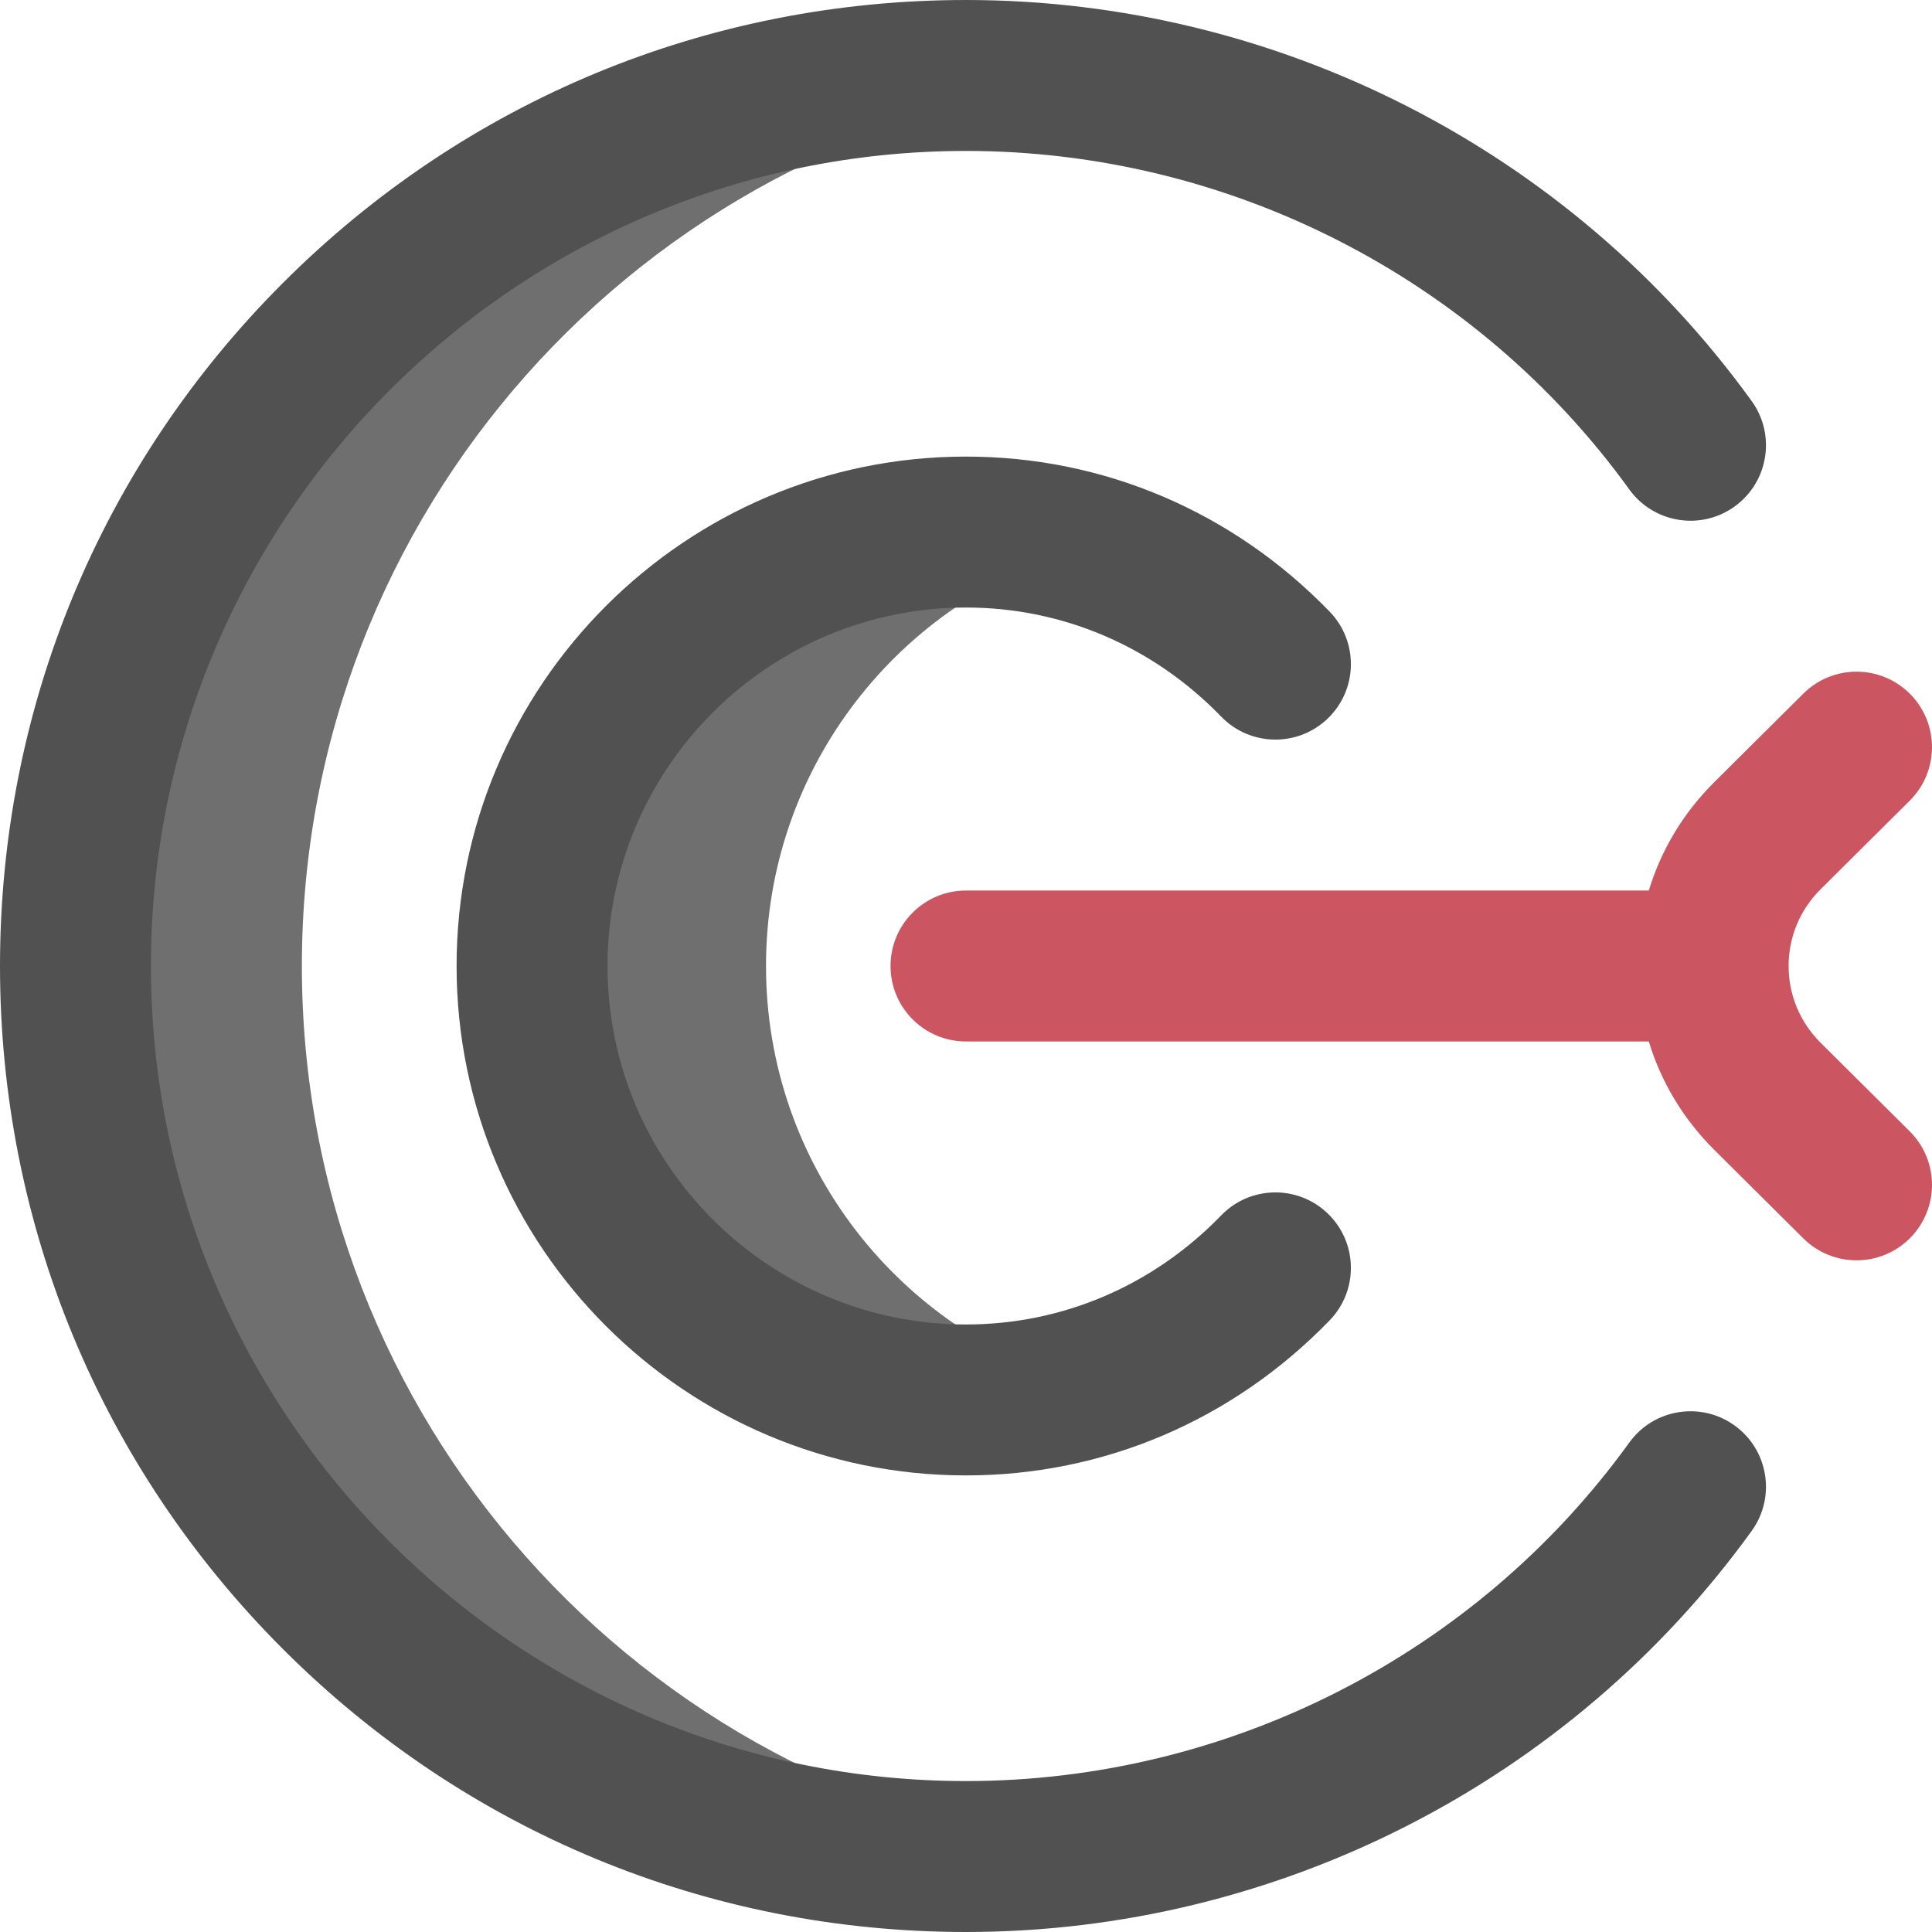
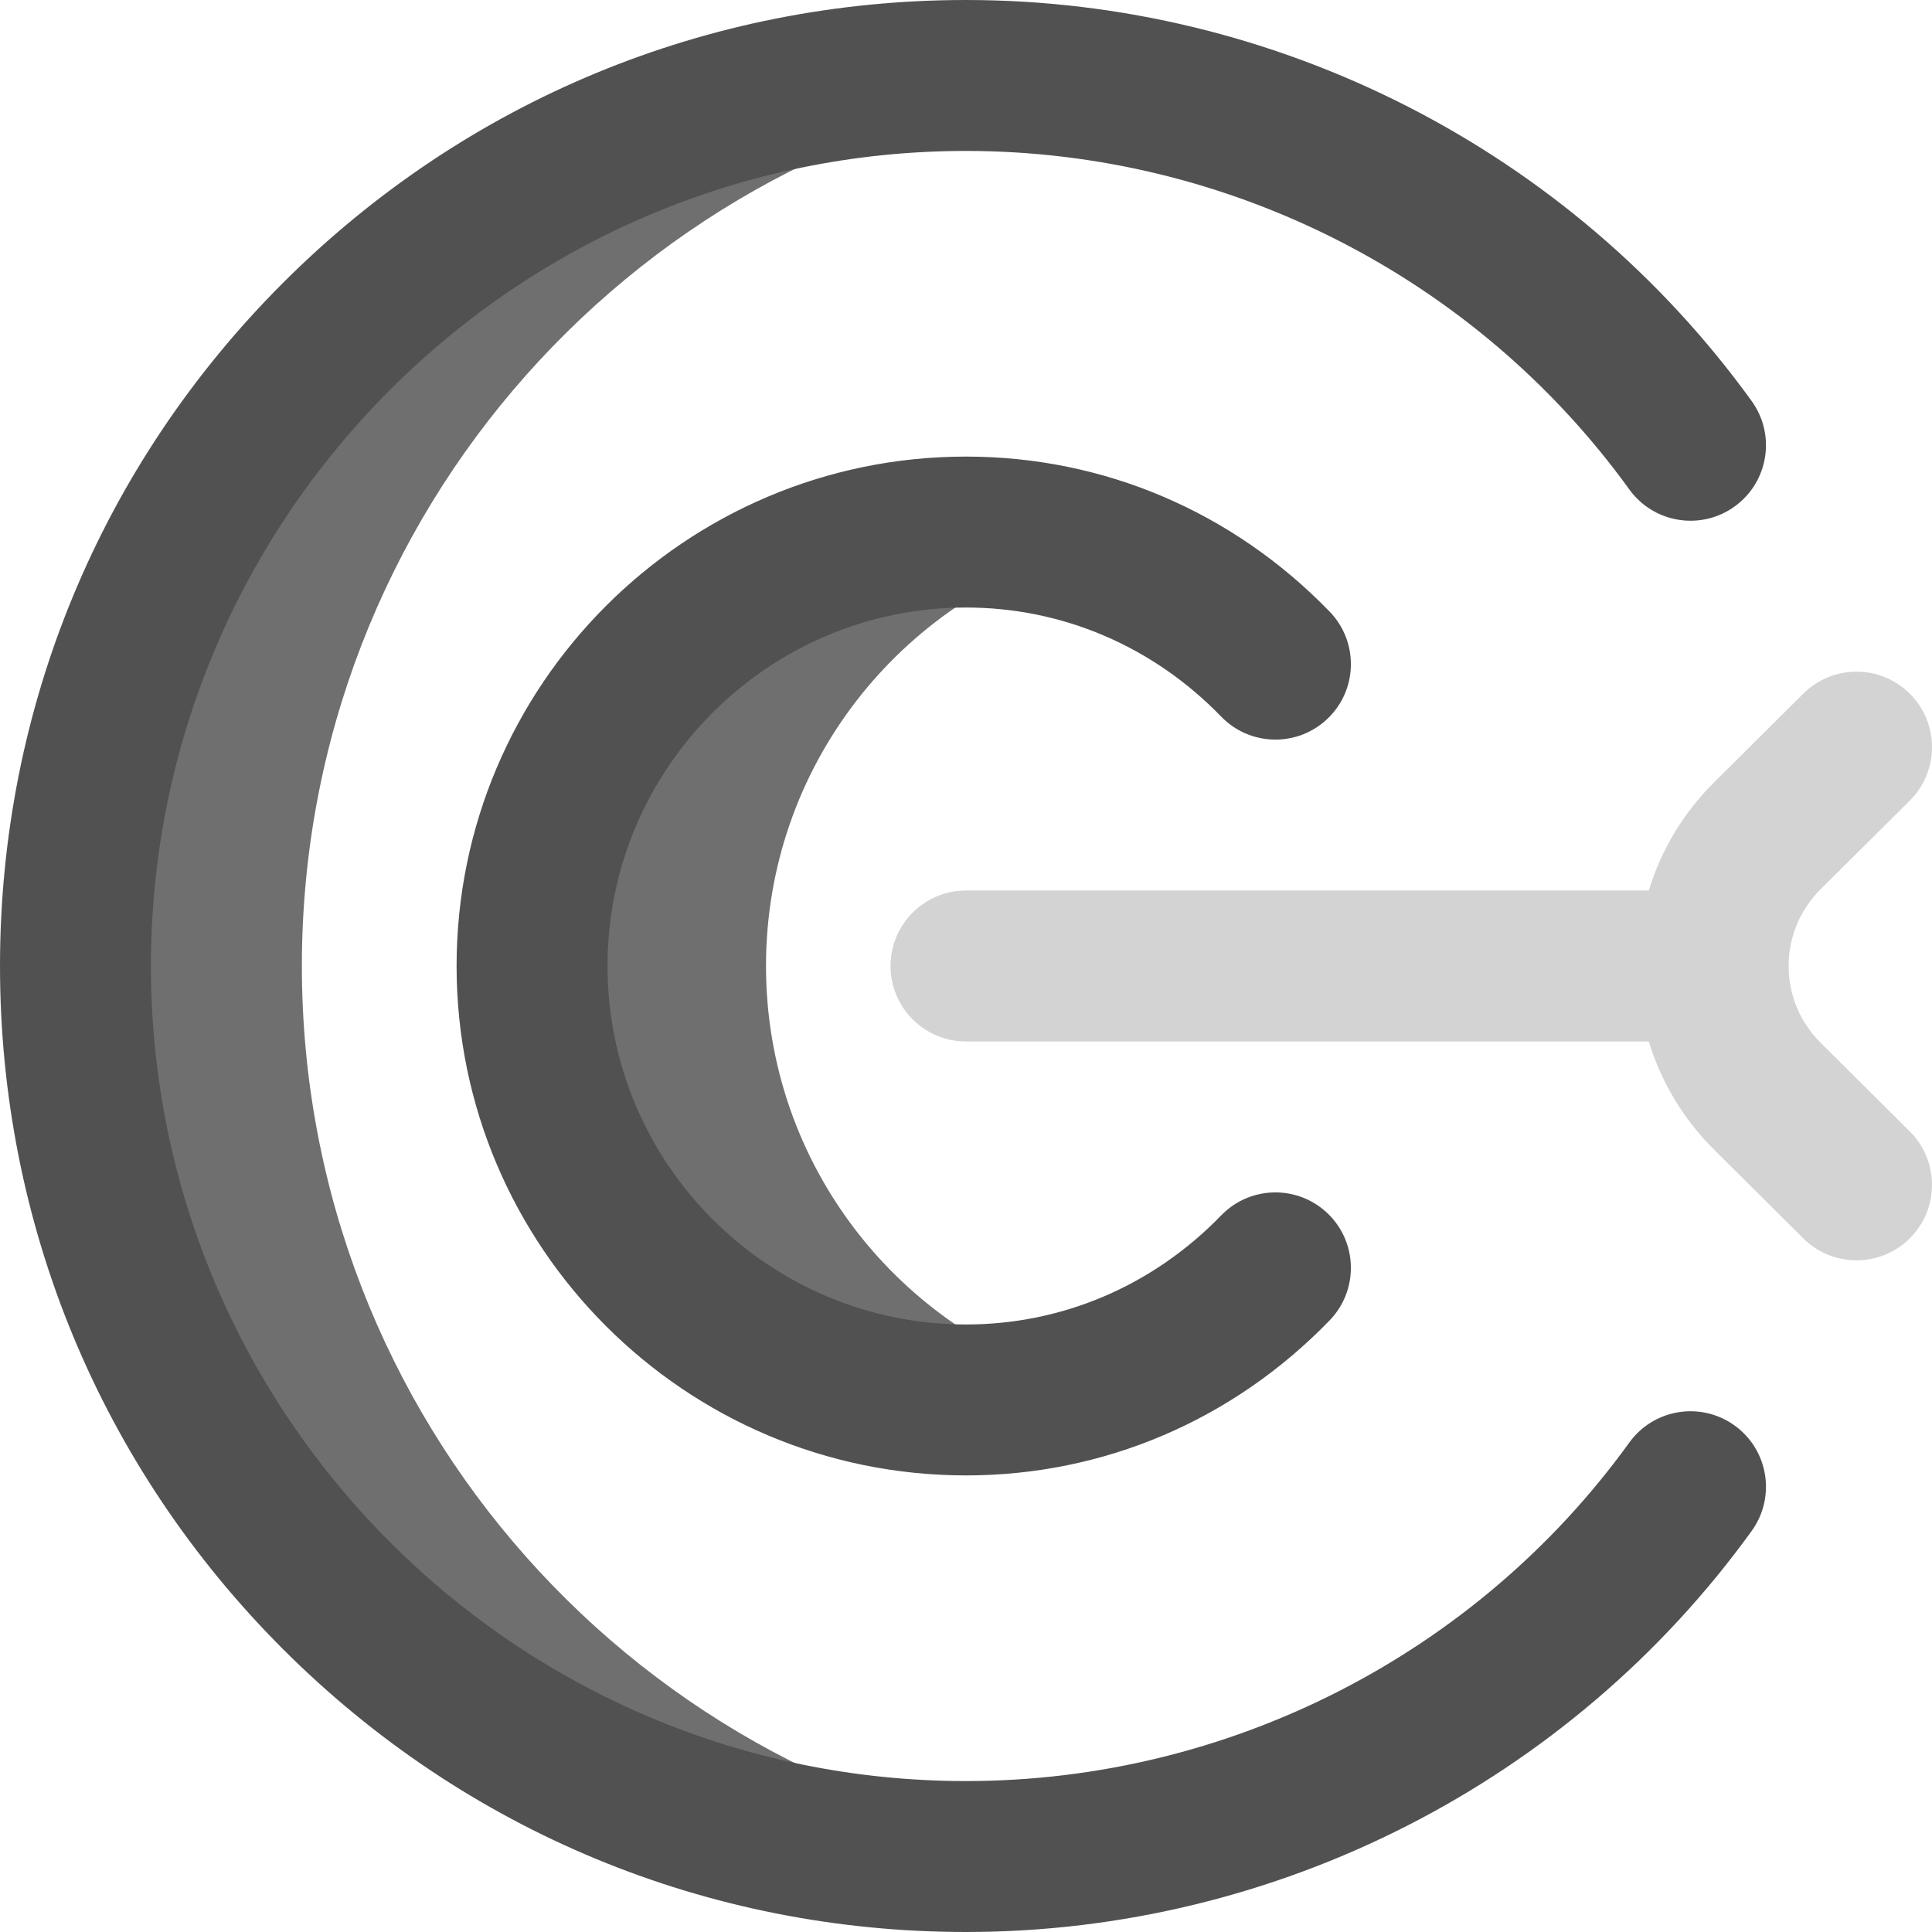
<svg xmlns="http://www.w3.org/2000/svg" id="Layer_1" enable-background="new 0 0 512 512" height="512" viewBox="0 0 512 512" width="512">
  <g>
    <path d="m286.913 366.745c-9.794 2.767-20.145 4.255-30.913 4.255-63.513 0-115-51.487-115-115s51.487-115 115-115c10.768 0 21.119 1.488 30.913 4.255-48.409 13.562-83.913 58.005-83.913 110.745s35.504 97.184 83.913 110.745zm-206.913-110.745c0-120.176 89.826-219.372 206-234.11-9.824-1.247-19.837-1.89-30-1.89-130.339 0-236 105.661-236 236s105.661 236 236 236c10.163 0 20.176-.643 30-1.889-116.174-14.739-206-113.935-206-234.111z" fill="#6f6f6f" />
    <path d="m256 512c-68.38 0-132.667-26.629-181.02-74.98-48.351-48.352-74.98-112.64-74.98-181.02s26.629-132.667 74.98-181.02c48.353-48.351 112.64-74.98 181.02-74.98 82.323 0 160.161 39.735 208.216 106.292 6.465 8.956 4.447 21.457-4.509 27.923-8.954 6.466-21.456 4.447-27.923-4.508-40.555-56.171-106.269-89.707-175.784-89.707-119.103 0-216 96.898-216 216s96.897 216 216 216c69.515 0 135.229-33.536 175.784-89.708 6.467-8.955 18.969-10.974 27.923-4.508 8.956 6.466 10.974 18.967 4.509 27.923-48.055 66.558-125.893 106.293-208.216 106.293zm96.366-162.085c7.685-7.934 7.482-20.596-.451-28.281-7.936-7.685-20.596-7.482-28.281.452-18.06 18.645-42.079 28.914-67.634 28.914-52.383 0-95-42.617-95-95s42.617-95 95-95c25.555 0 49.574 10.269 67.634 28.915 7.685 7.934 20.347 8.136 28.281.452 7.934-7.685 8.136-20.347.451-28.281-25.662-26.495-59.886-41.086-96.366-41.086-74.439 0-135 60.561-135 135s60.561 135 135 135c36.481 0 70.705-14.591 96.366-41.085z" fill="#515151" />
-     <path d="m482.485 276.34c-5.471-5.44-8.485-12.663-8.485-20.34s3.014-14.9 8.485-20.34l23.615-23.476c7.833-7.788 7.871-20.451.083-28.284-7.788-7.835-20.453-7.871-28.284-.084l-23.615 23.477c-8.193 8.145-14.079 17.976-17.335 28.708h-180.949c-11.046 0-20 8.954-20 20s8.954 20 20 20h180.949c3.256 10.732 9.142 20.563 17.335 28.708l23.615 23.476c3.903 3.878 9.001 5.815 14.101 5.815 5.138 0 10.275-1.968 14.184-5.9 7.788-7.833 7.75-20.497-.083-28.284z" fill="#cb5661" />
+     <path d="m482.485 276.34c-5.471-5.44-8.485-12.663-8.485-20.34s3.014-14.9 8.485-20.34l23.615-23.476c7.833-7.788 7.871-20.451.083-28.284-7.788-7.835-20.453-7.871-28.284-.084l-23.615 23.477c-8.193 8.145-14.079 17.976-17.335 28.708h-180.949c-11.046 0-20 8.954-20 20s8.954 20 20 20h180.949c3.256 10.732 9.142 20.563 17.335 28.708l23.615 23.476c3.903 3.878 9.001 5.815 14.101 5.815 5.138 0 10.275-1.968 14.184-5.9 7.788-7.833 7.75-20.497-.083-28.284z" fill="lightgrey" />
  </g>
</svg>
